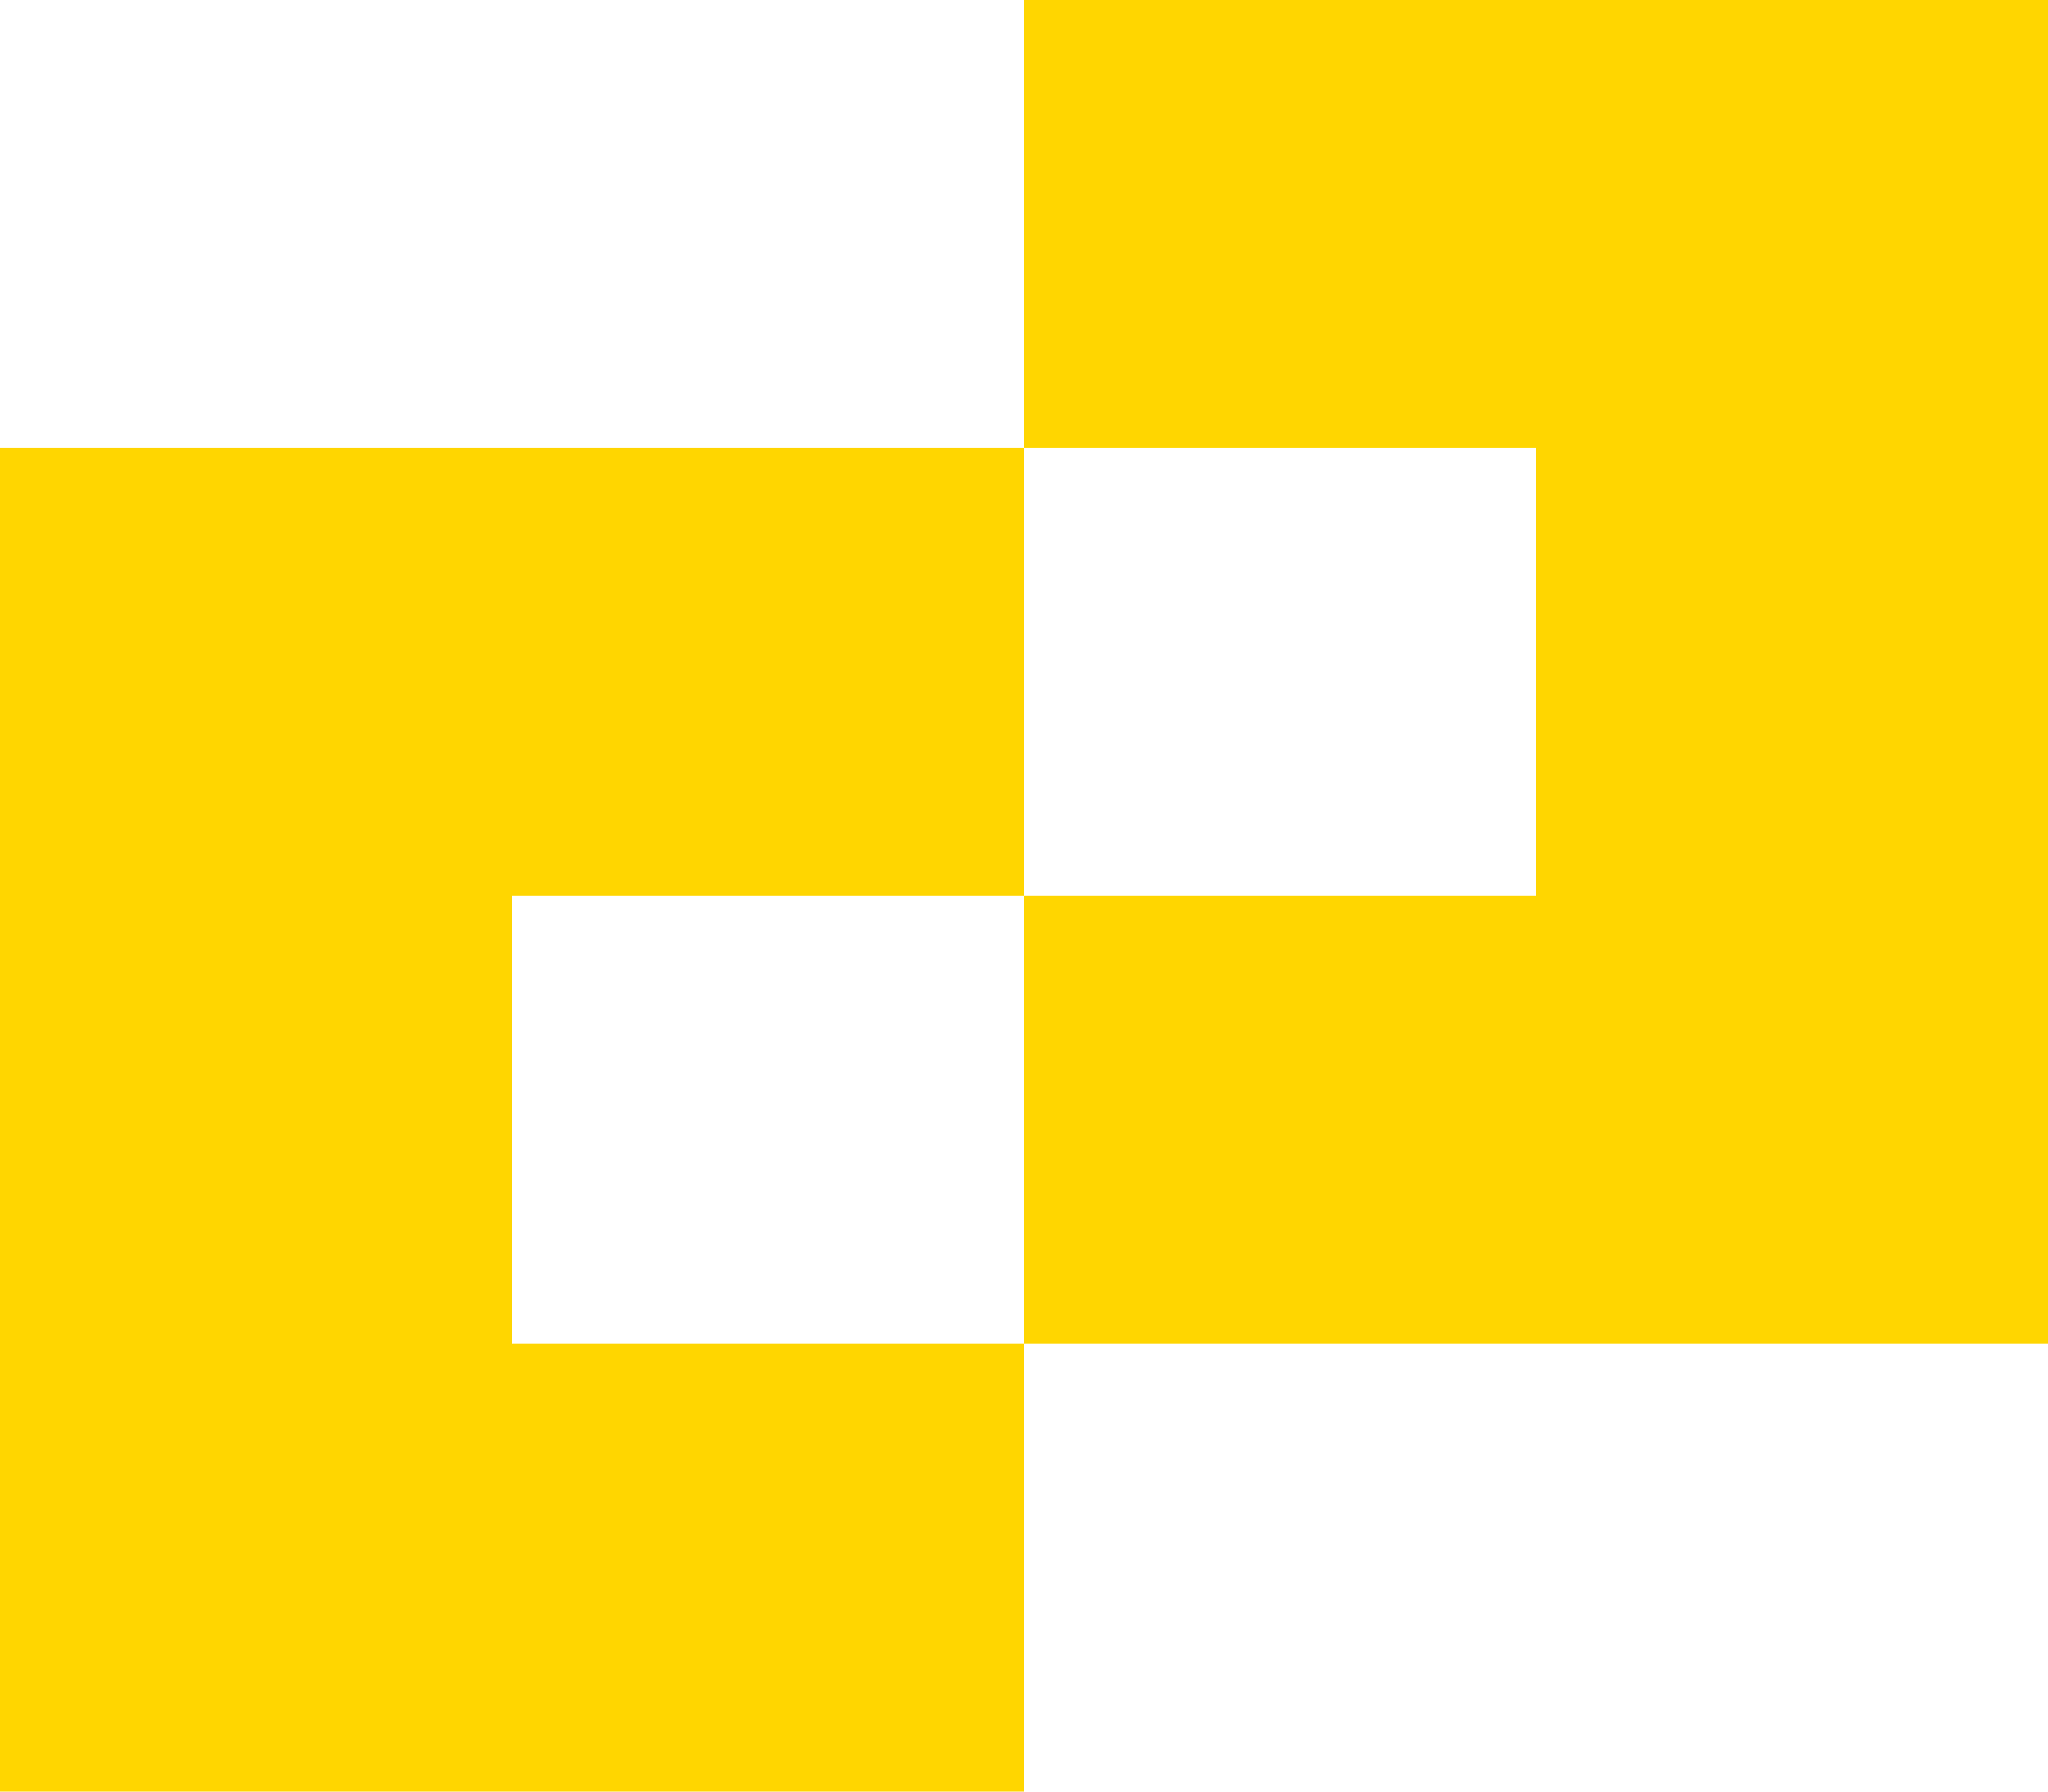
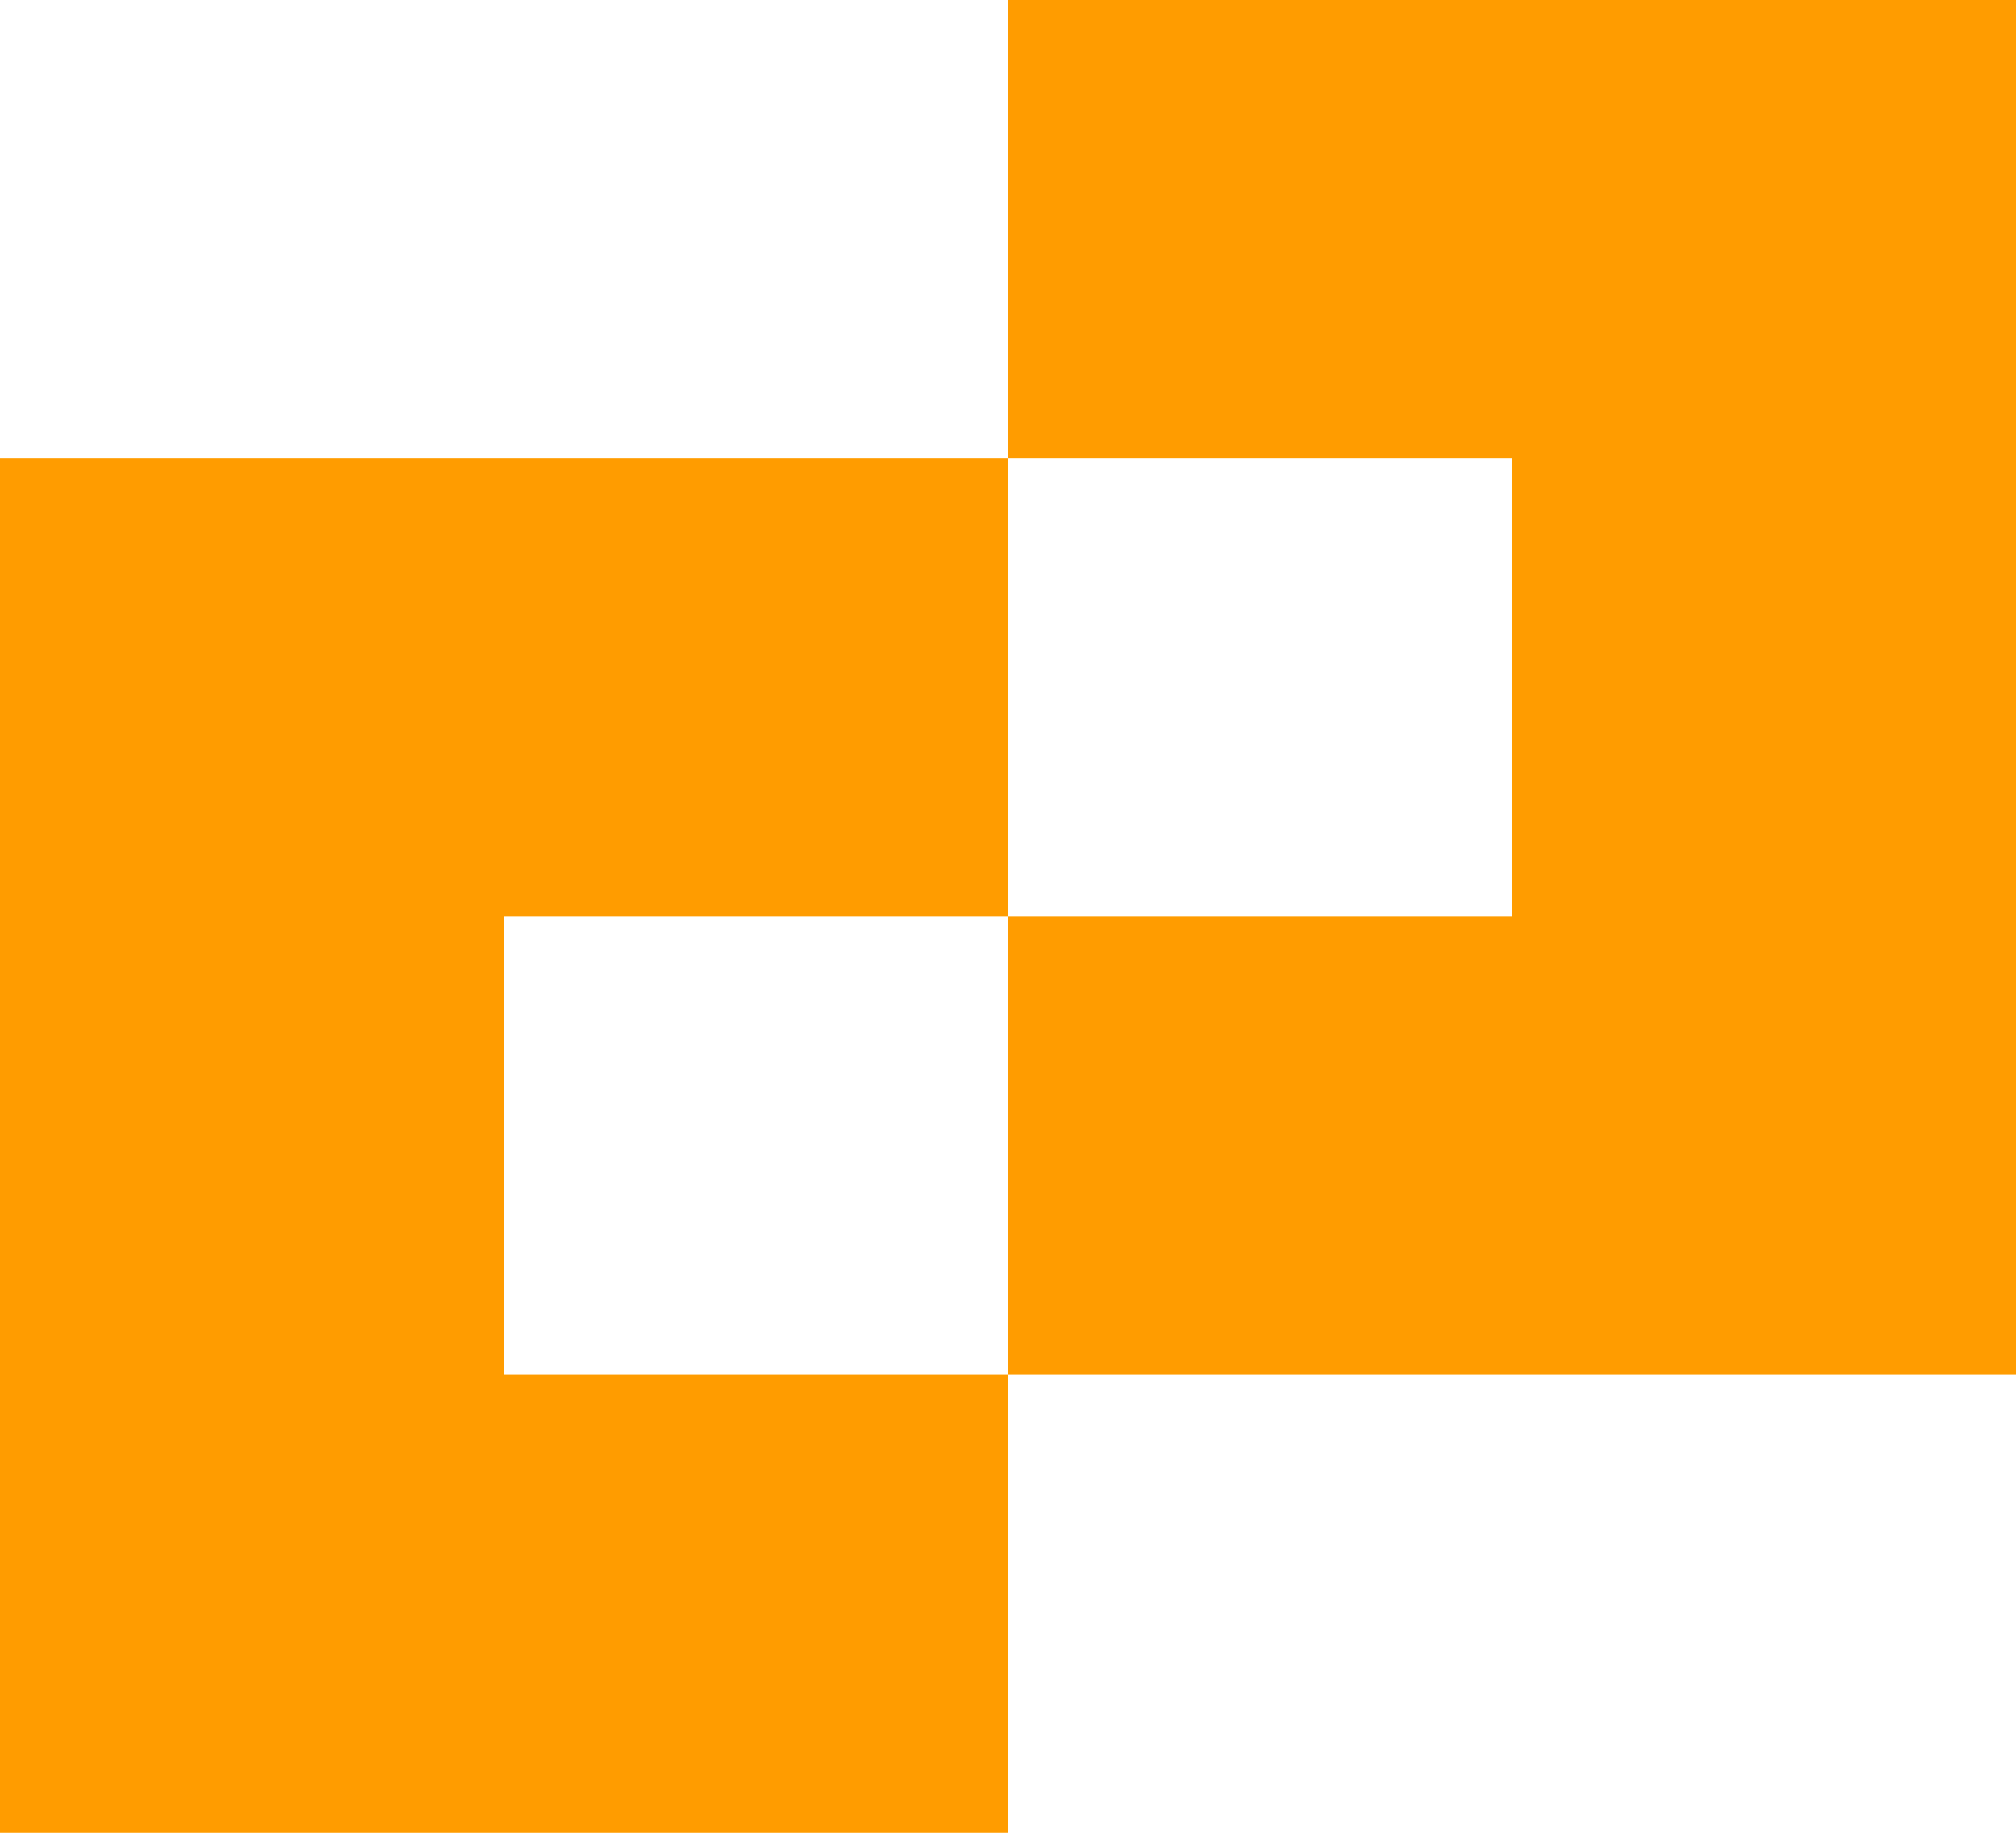
- <svg xmlns="http://www.w3.org/2000/svg" width="16" height="14" viewBox="0 0 16 14" fill="none">
-   <path fill-rule="evenodd" clip-rule="evenodd" d="M12 0H8V3.5H4H0V7V10.5V14H4H8V10.5H12H16V7V3.5V0H12ZM4 10.5H8V7H12V3.5H8V7H4V10.5Z" fill="#FFD600" />
+ <svg xmlns="http://www.w3.org/2000/svg" width="33" height="30" viewBox="0 0 33 30" fill="none">
+   <path fill-rule="evenodd" clip-rule="evenodd" d="M24.75 0H16.5V7.5H8.25H0V15V22.5V30H8.25H16.5V22.5H24.75H33V15V7.5V0H24.75ZM8.25 22.5H16.5V15H24.75V7.5H16.5V15H8.25V22.5Z" fill="#FF9C00" />
</svg>
